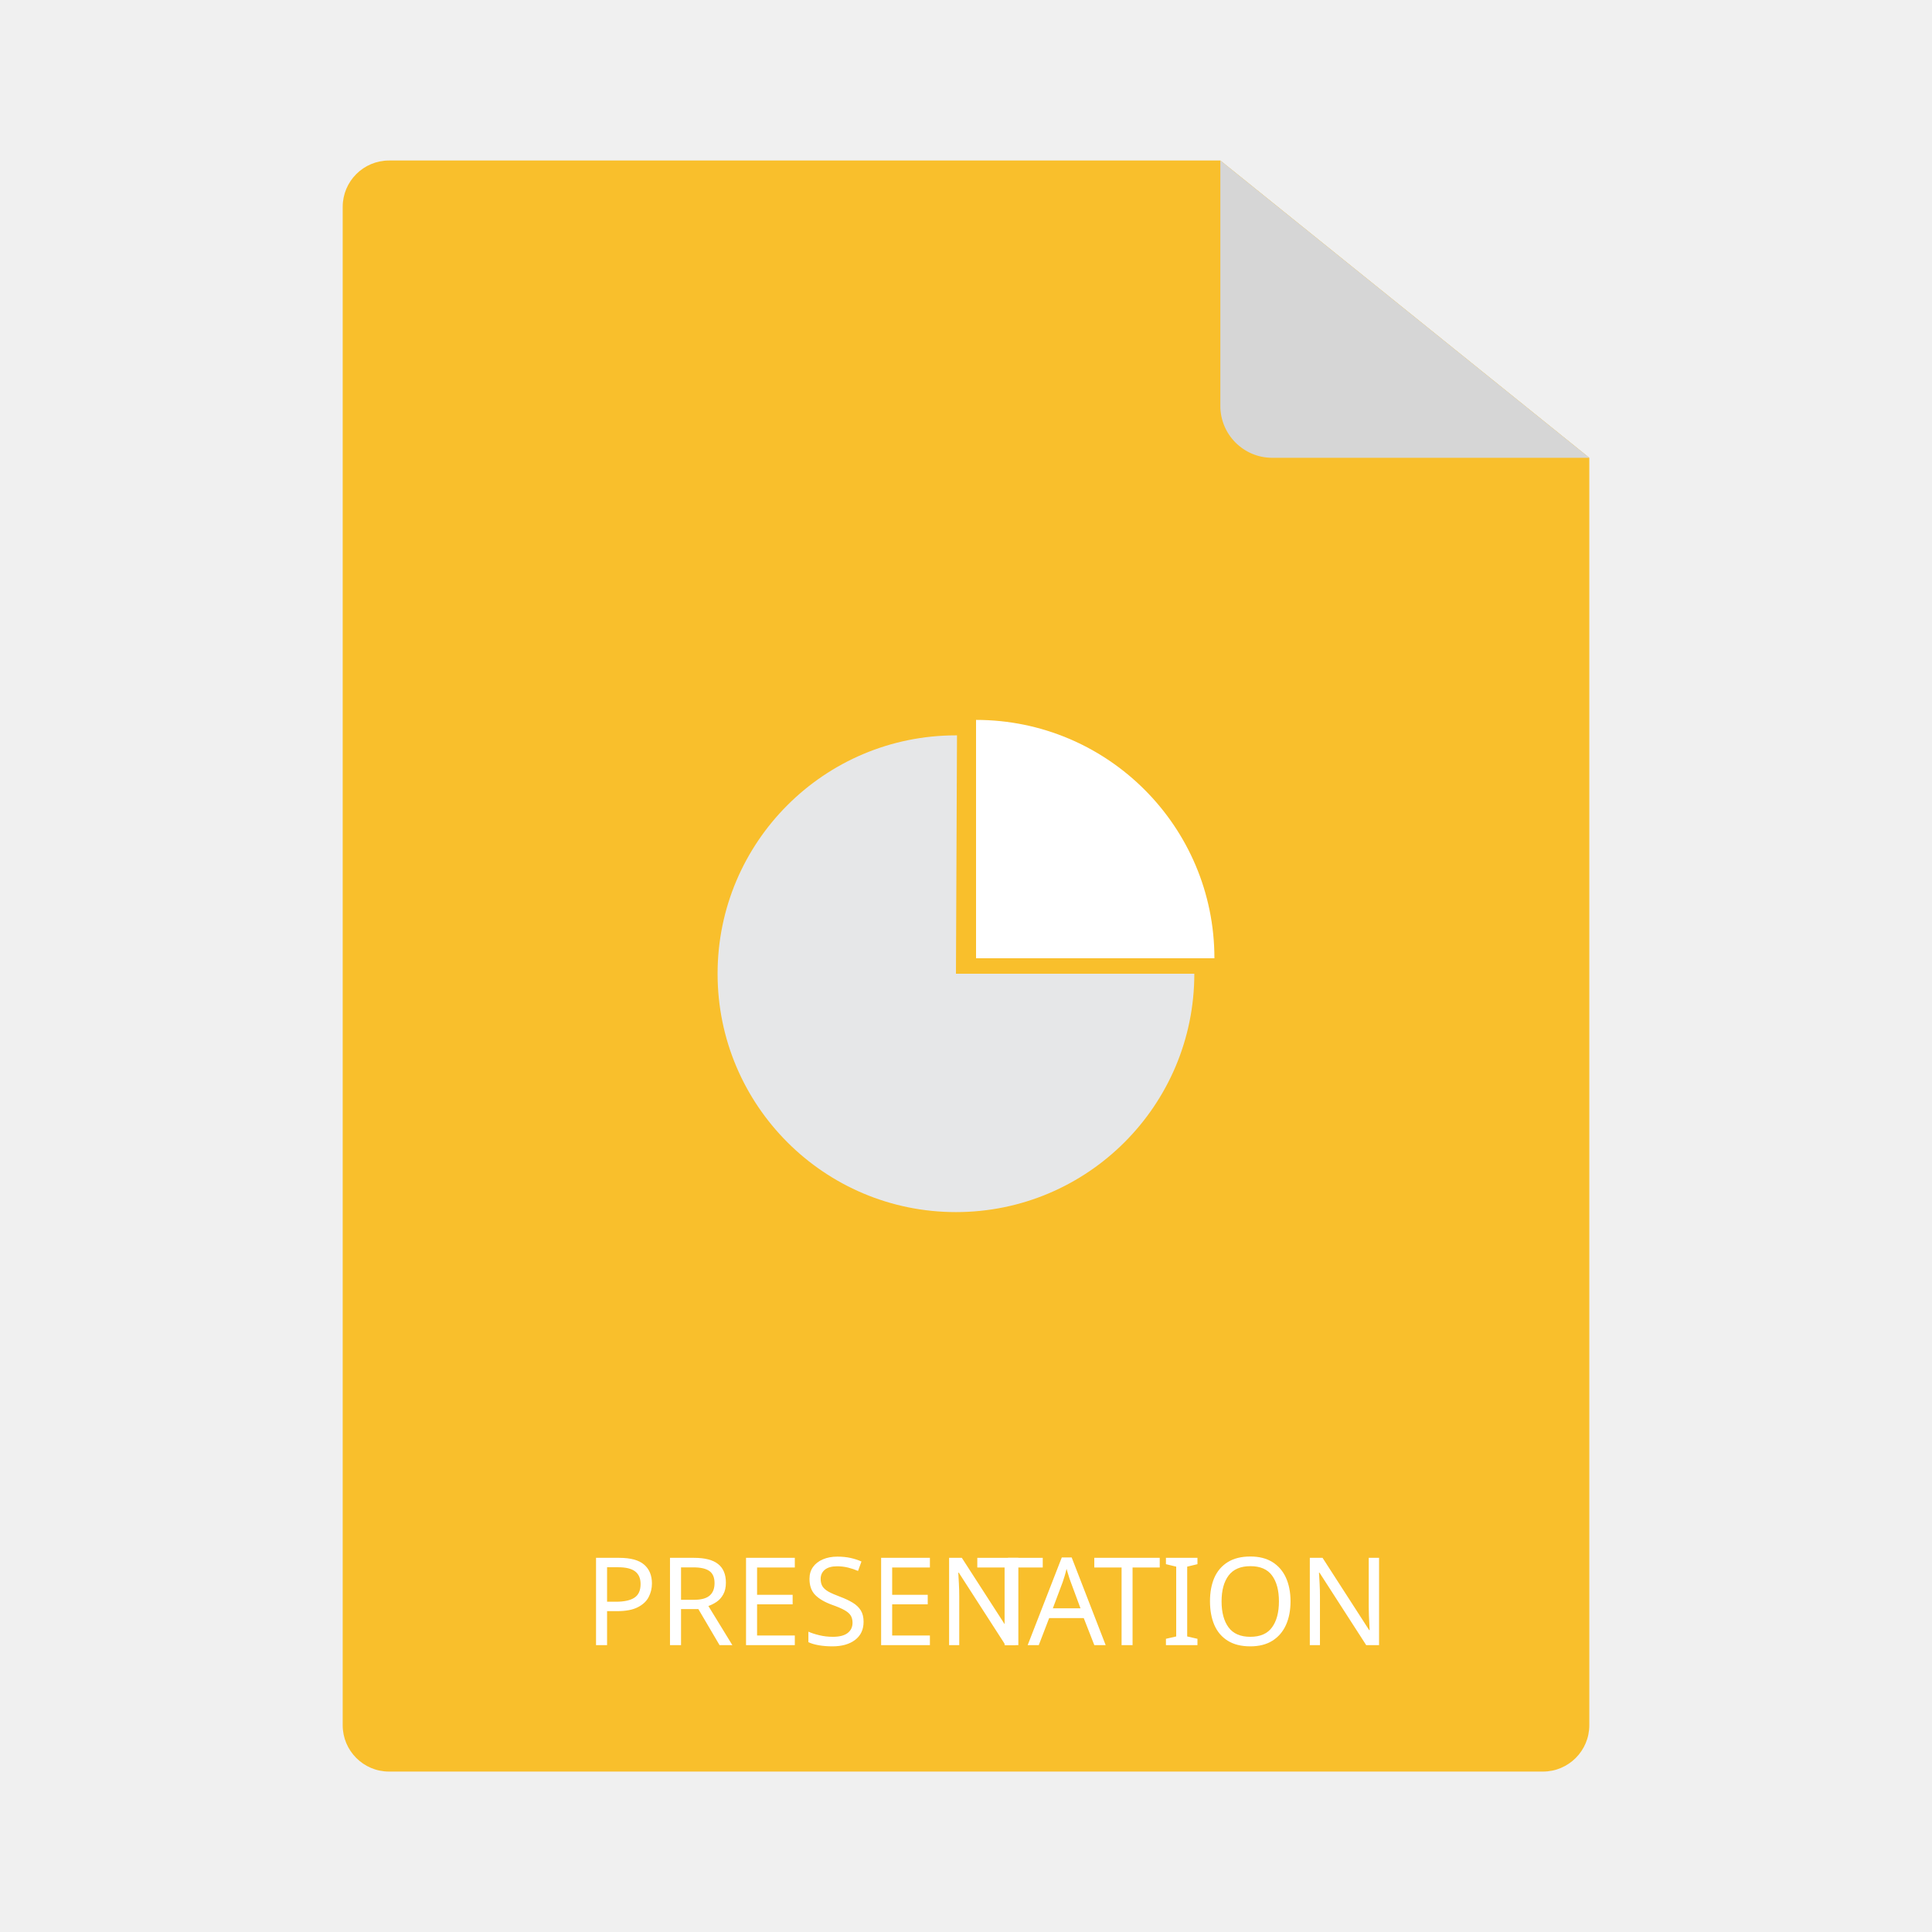
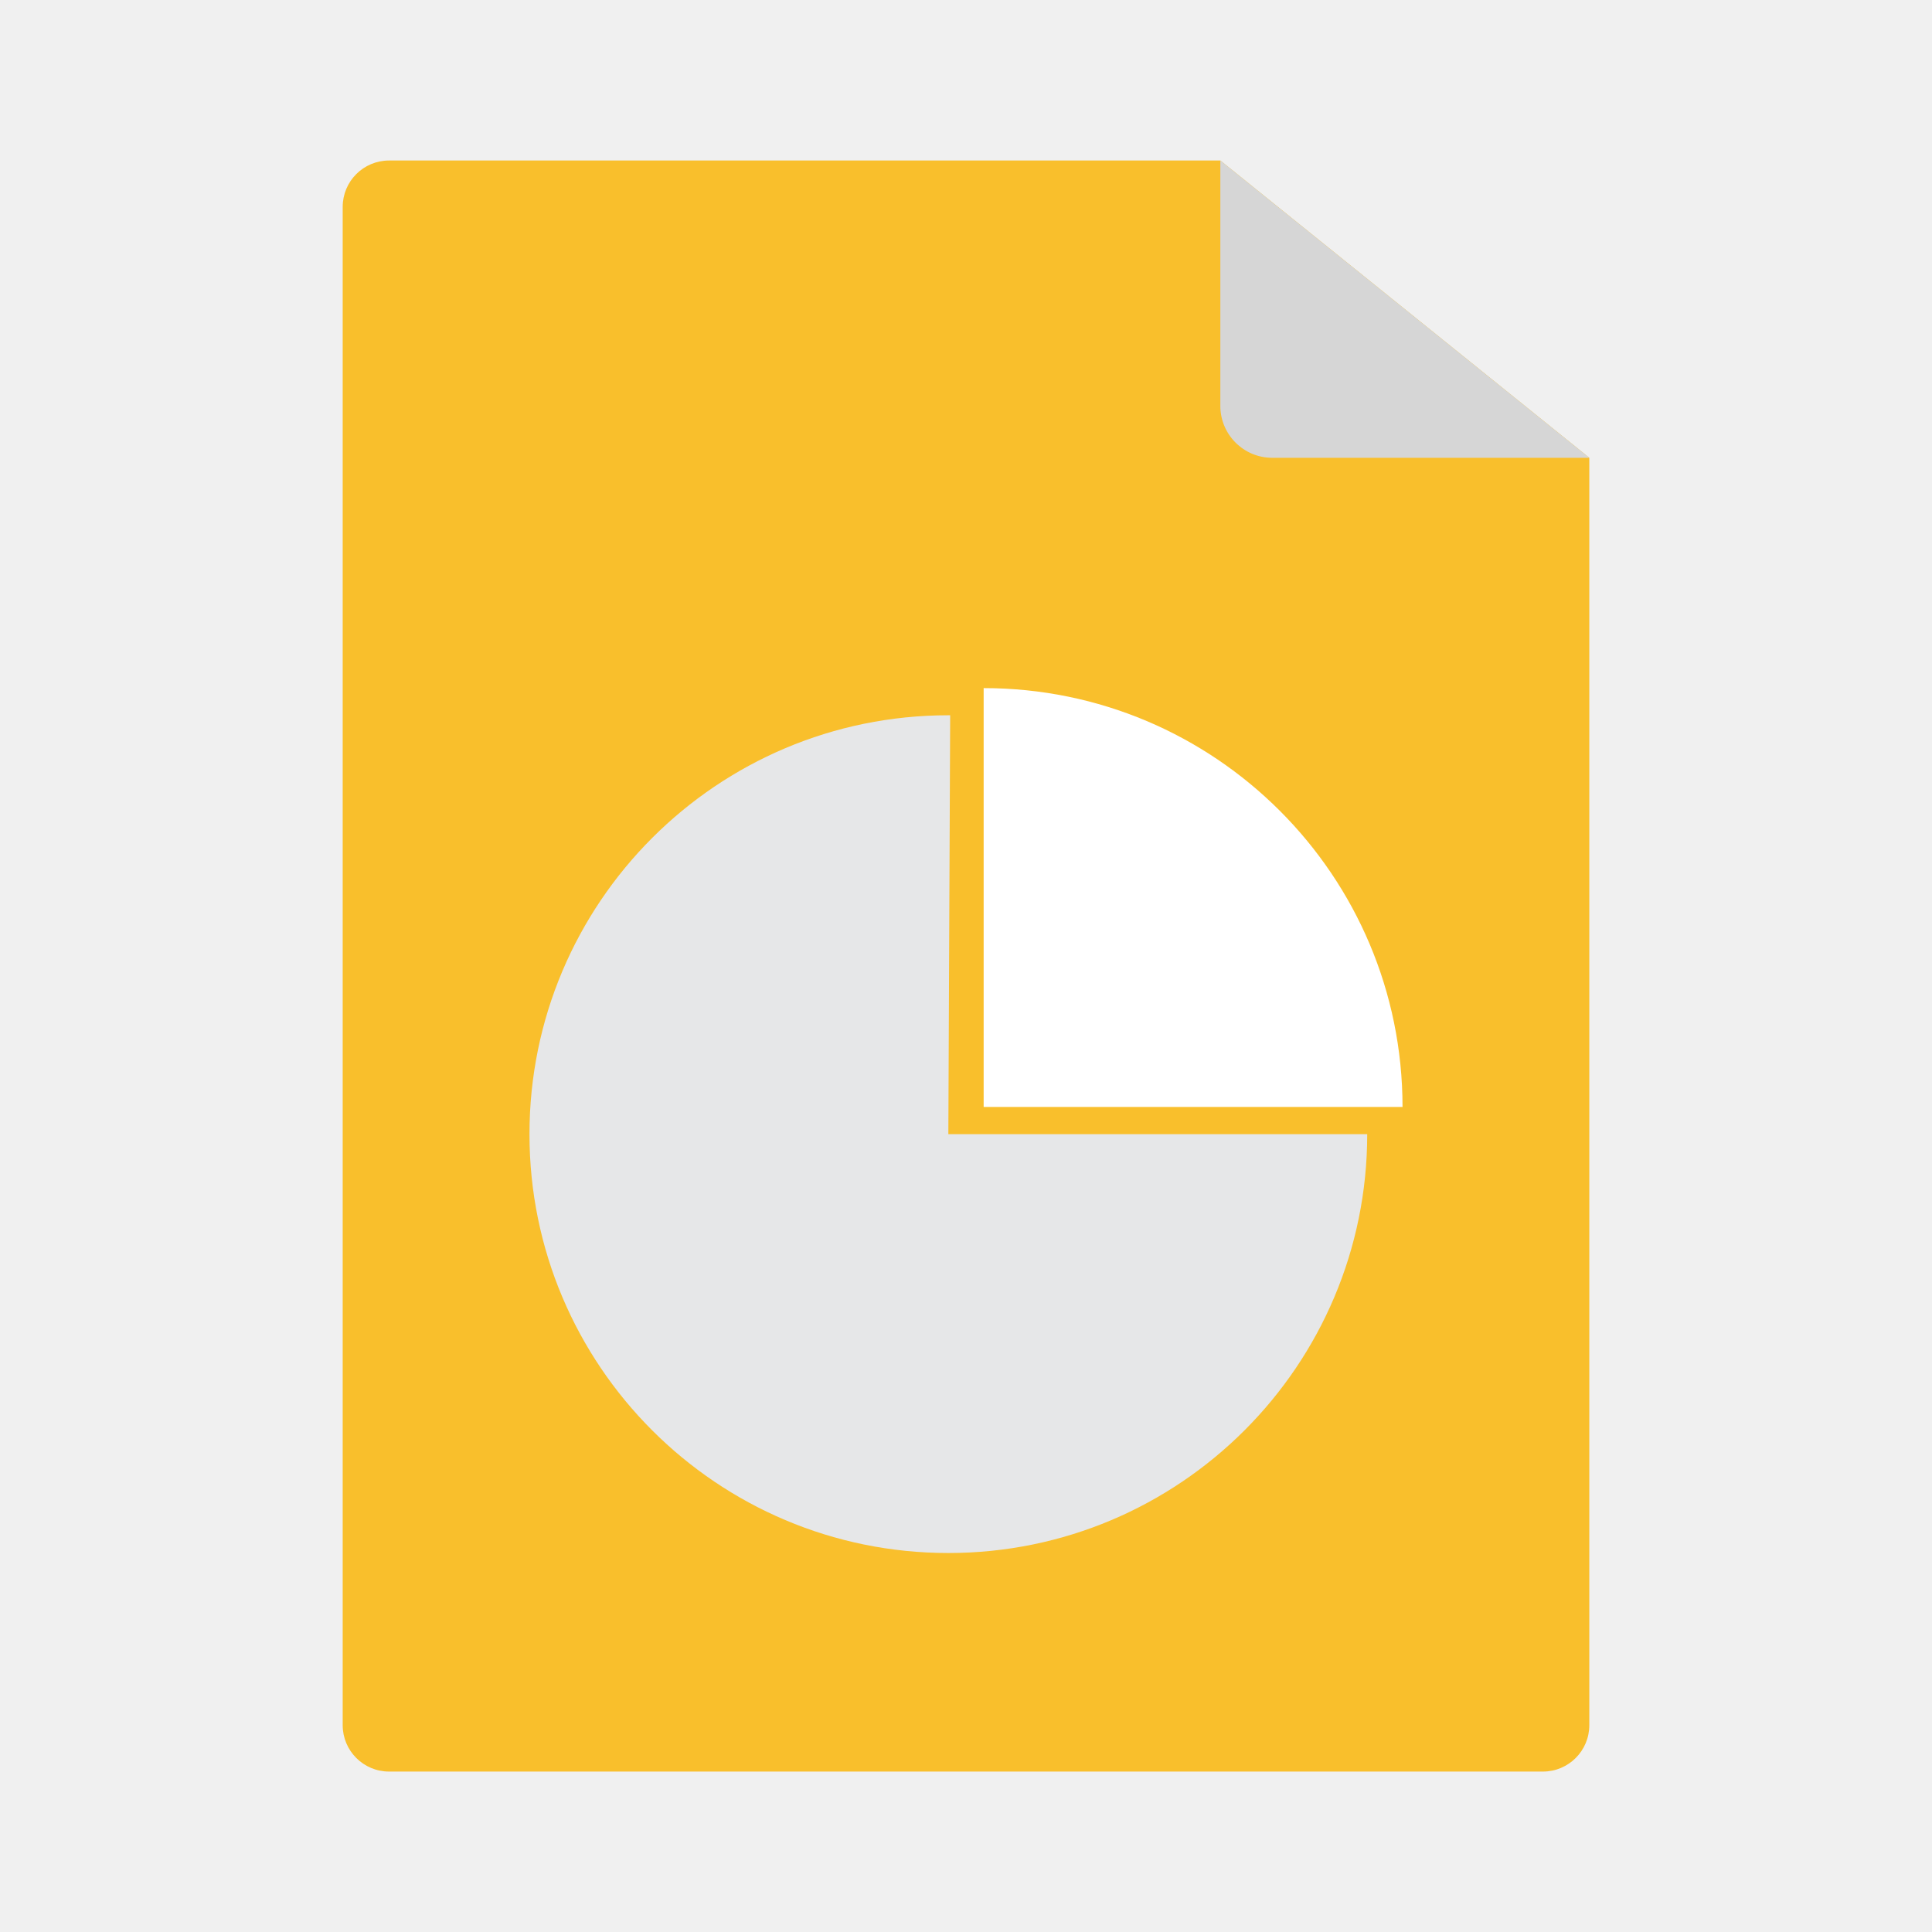
- <svg xmlns="http://www.w3.org/2000/svg" id="Livello_1" data-name="Livello 1" viewBox="0 0 500 500">
-   <defs>
-     <style>.cls-1{fill:#f9bf2c;}.cls-2{fill:#d6d6d6;}.cls-3{font-size:31.64px;font-family:MyriadPro-Regular, Myriad Pro;}.cls-3,.cls-7{fill:#fff;}.cls-4{letter-spacing:-0.07em;}.cls-5{letter-spacing:-0.08em;}.cls-6{fill:#e6e7e8;}</style>
+ <svg xmlns="http://www.w3.org/2000/svg" id="Livello_1" data-name="Livello 1" viewBox="0 0 500 500" version="1.1">
+   <defs id="defs934">
+     <style id="style932">.cls-1{fill:#f9bf2c;}.cls-2{fill:#d6d6d6;}.cls-3{font-size:31.64px;font-family:MyriadPro-Regular, Myriad Pro;}.cls-3,.cls-7{fill:#fff;}.cls-4{letter-spacing:-0.07em;}.cls-5{letter-spacing:-0.08em;}.cls-6{fill:#e6e7e8;}</style>
  </defs>
-   <path class="cls-1" d="M411.31,118.48v328a12,12,0,0,1-12,12H100.69a12,12,0,0,1-12-12V53.54a12,12,0,0,1,12-12H315.82Z" />
-   <path class="cls-2" d="M315.82,41.54v63.54a13.44,13.44,0,0,0,13.4,13.4h82.1Z" />
-   <text class="cls-3" transform="translate(151.19 425.76)">PRESEN<tspan class="cls-4" x="101.42" y="0">T</tspan>
-     <tspan class="cls-5" x="114.77" y="0">A</tspan>
-     <tspan x="131.7" y="0">TION</tspan>
-   </text>
-   <path class="cls-6" d="M247.4,252h61.69a61.69,61.69,0,1,1-61.69-61.69h.27Z" />
-   <path class="cls-7" d="M252.6,248V186.31A61.69,61.69,0,0,1,314.29,248Z" />
+   <path class="cls-1" d="M411.31,118.48v328a12,12,0,0,1-12,12H100.69a12,12,0,0,1-12-12V53.54a12,12,0,0,1,12-12H315.82Z" id="path938" />
+   <path class="cls-2" d="M315.82,41.54v63.54a13.44,13.44,0,0,0,13.4,13.4h82.1Z" id="path940" />
+   <path class="cls-6" d="M 245.431,293.514 H 353.835 A 108.404,108.404 0 1 1 245.431,185.111 h 0.474 z" id="path950" style="stroke-width:1.757" />
+   <path class="cls-7" d="M 254.569,286.486 V 178.082 A 108.404,108.404 0 0 1 362.973,286.486 Z" id="path952" style="stroke-width:1.757" />
</svg>
